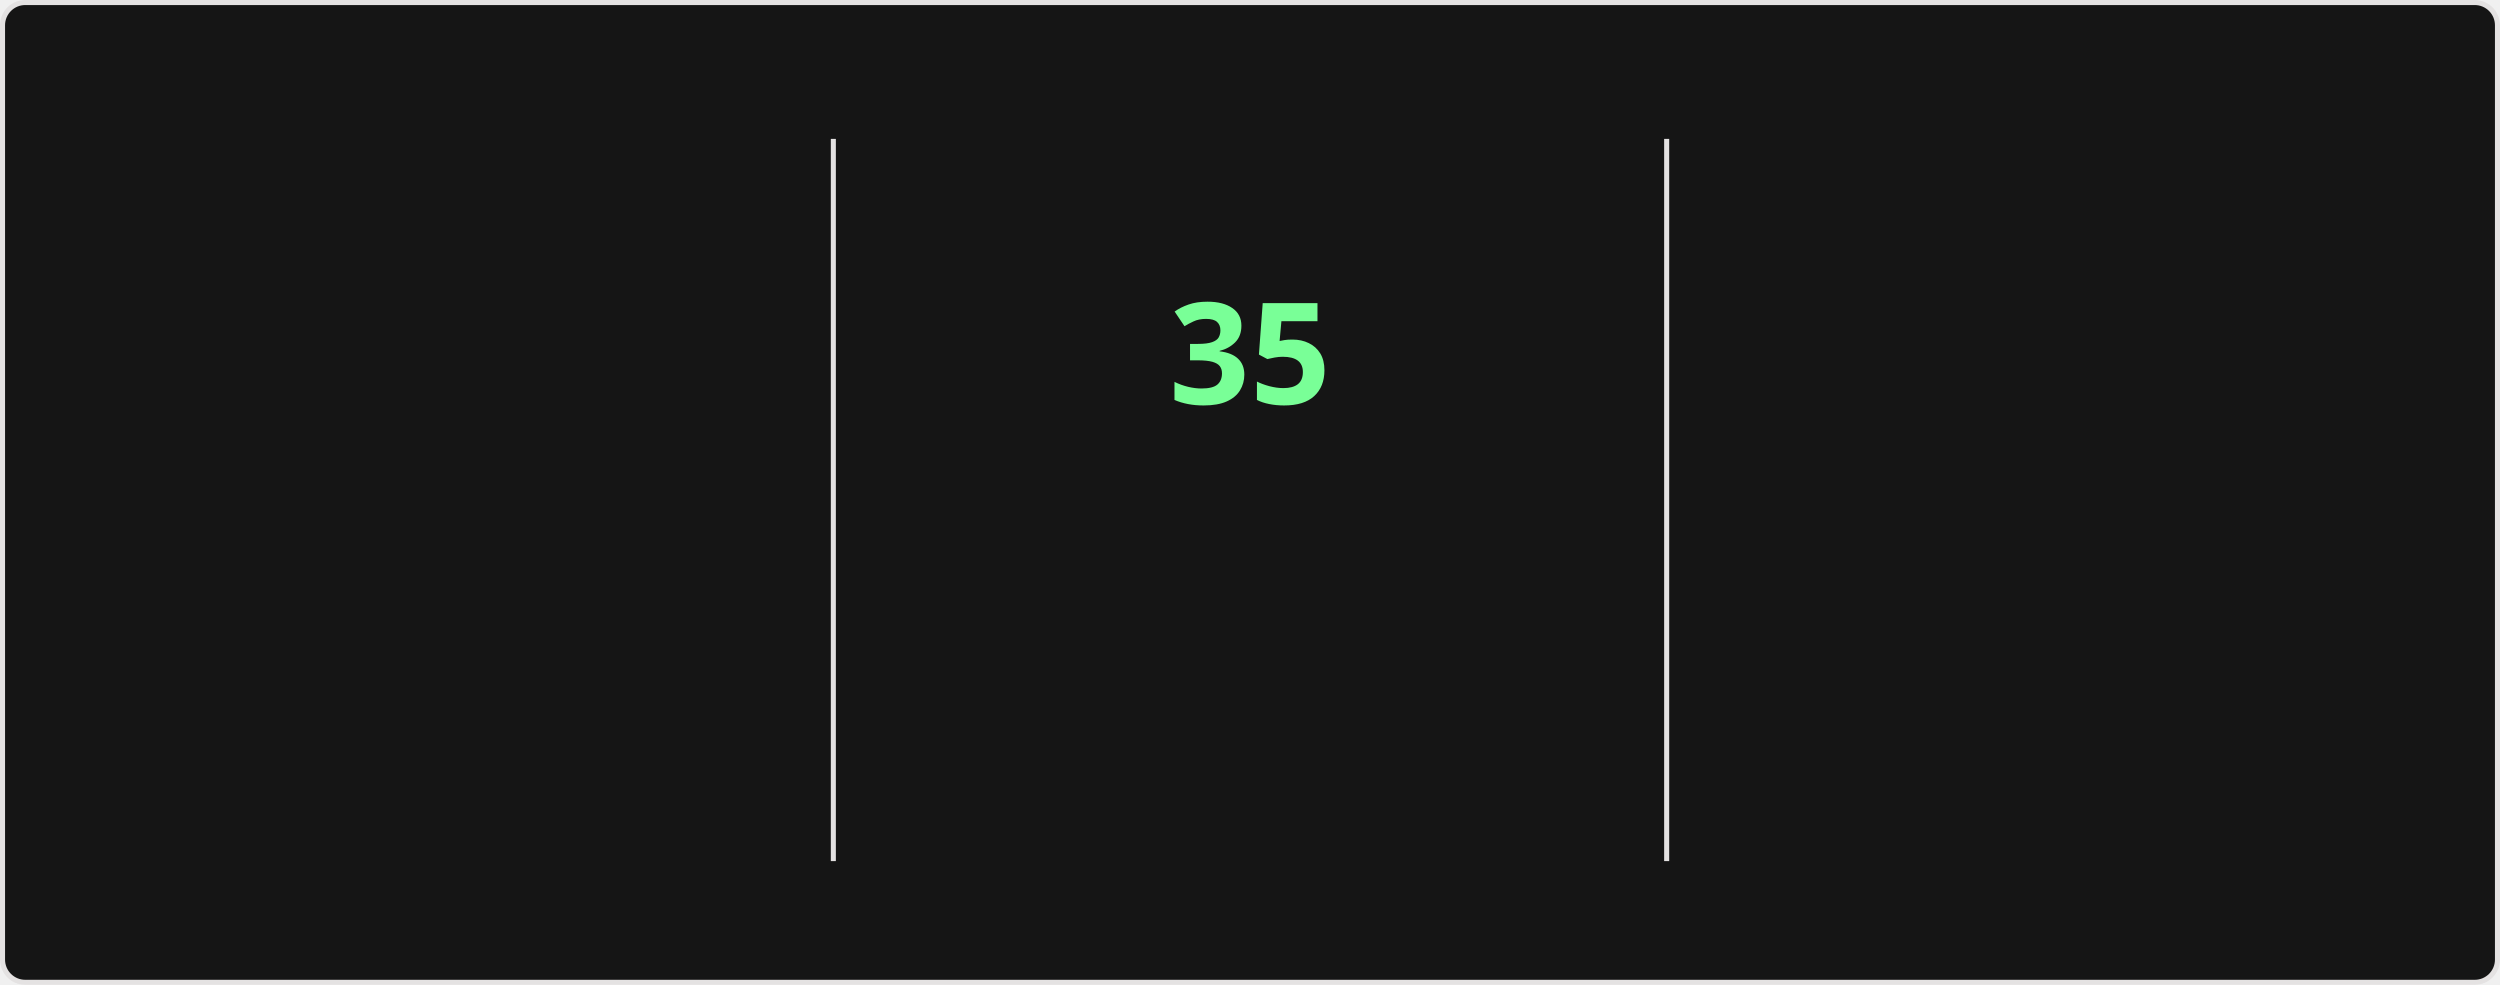
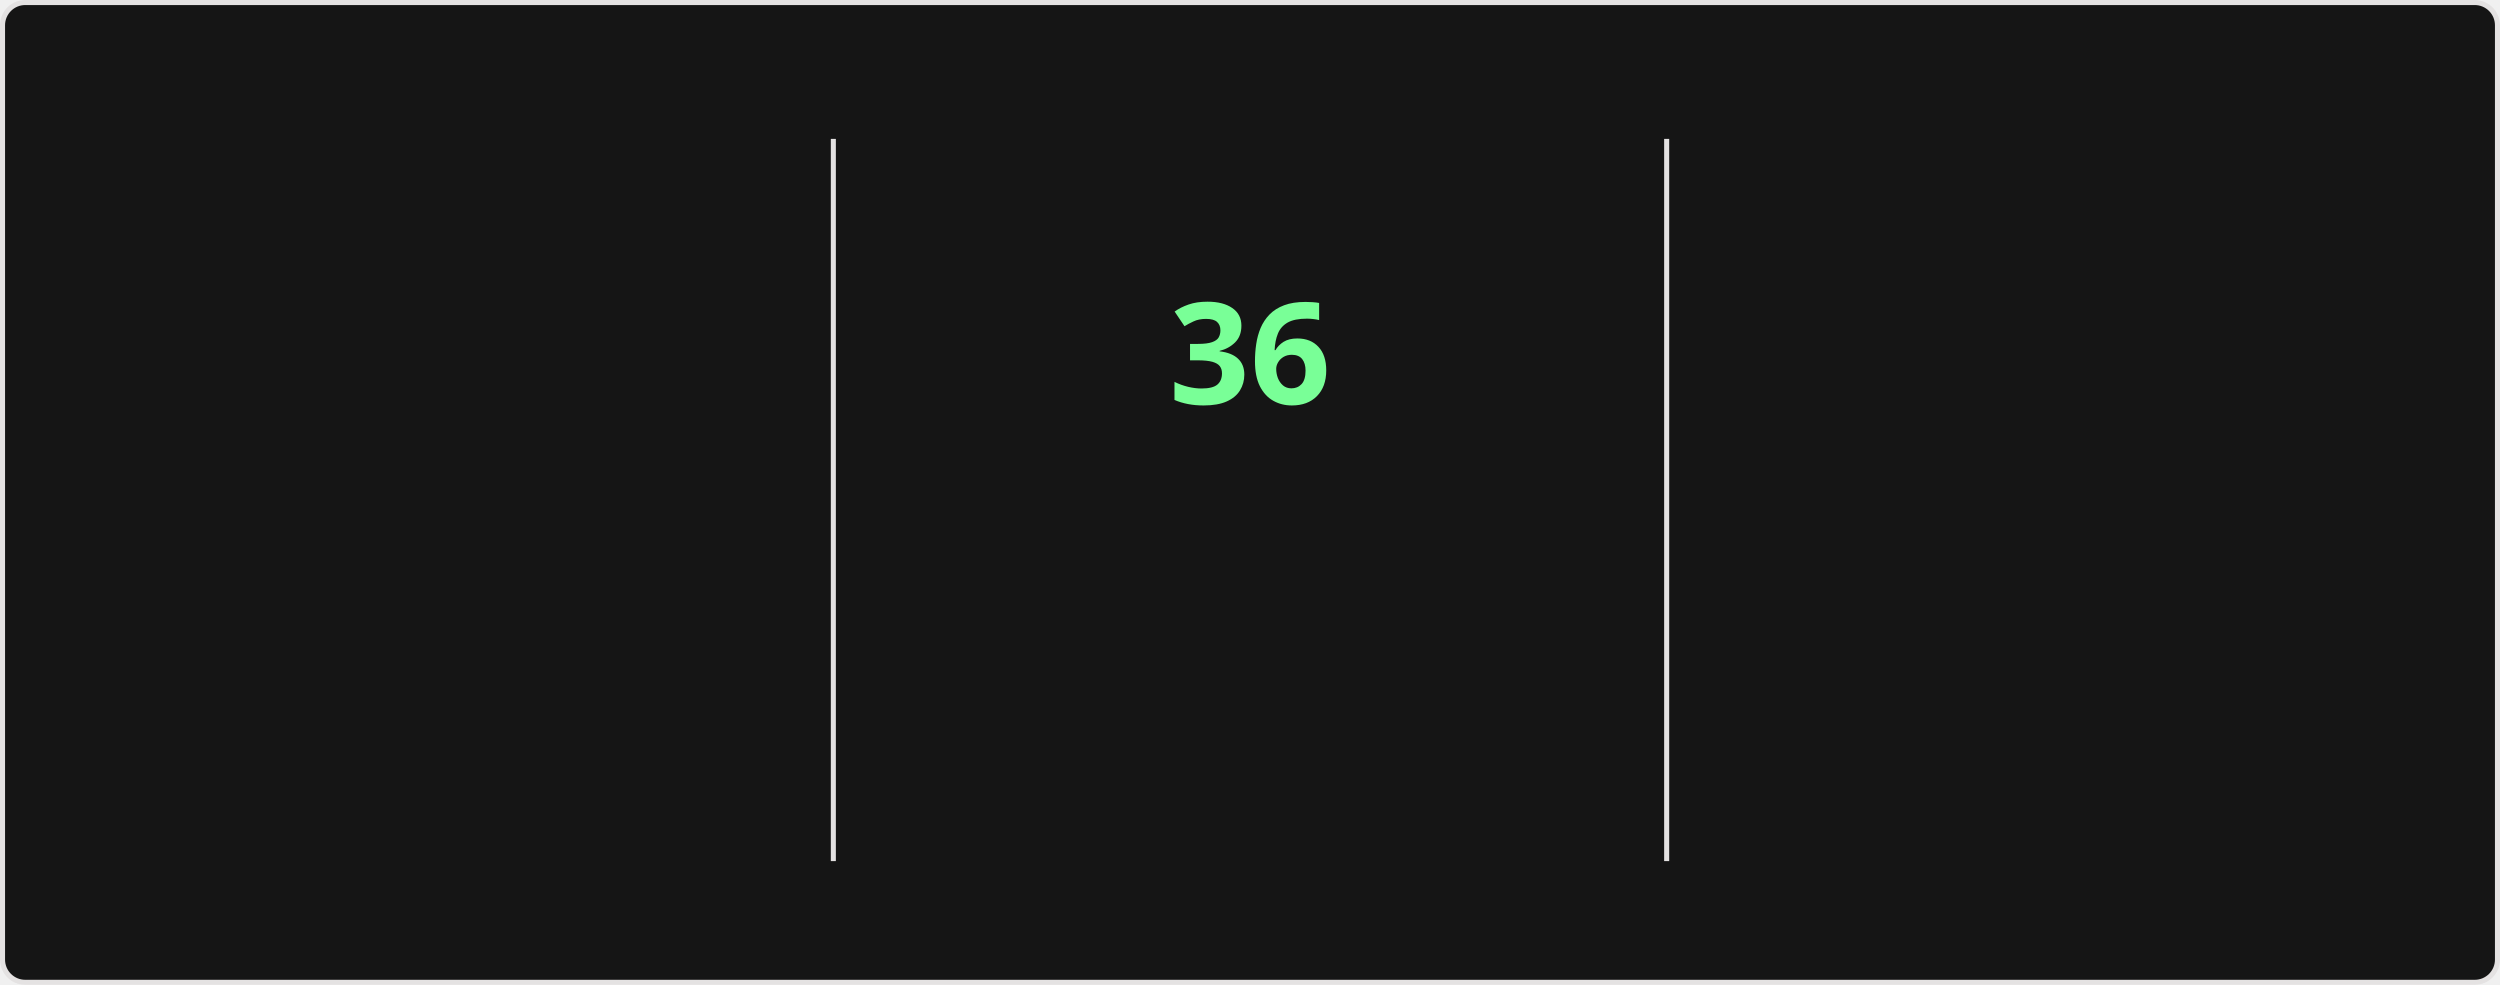
<svg xmlns="http://www.w3.org/2000/svg" style="isolation: isolate" viewBox="0 0 495 195" width="495px" height="195px" direction="ltr">
  <style>
    @keyframes currstreak {
      0% { font-size: 3px; opacity: 0.2; }
      80% { font-size: 34px; opacity: 1; }
      100% { font-size: 28px; opacity: 1; }
    }
    @keyframes fadein {
      0% { opacity: 0; }
      100% { opacity: 1; }
    }
    .big-number {
      font-family: "Segoe UI", Ubuntu, sans-serif;
      font-weight: 700;
      font-size: 28px;
      fill: #fff;
    }
    .label {
      font-family: "Segoe UI", Ubuntu, sans-serif;
      font-weight: 400;
      font-size: 14px;
      fill: #fff;
    }
    .range-text {
      font-family: "Segoe UI", Ubuntu, sans-serif;
      font-weight: 400;
      font-size: 12px;
      fill: #9f9f9f;
    }
    .current-streak-num {
      font-family: "Segoe UI", Ubuntu, sans-serif;
      font-weight: 700;
      font-size: 28px;
      fill: #79ff97;
    }</style>
  <defs>
    <clipPath id="outer_rectangle">
      <rect width="495" height="195" rx="4.5" />
    </clipPath>
    <mask id="mask_out_ring_behind_fire">
      <rect width="495" height="195" fill="white" />
      <ellipse id="mask-ellipse" cx="247.5" cy="32" rx="13" ry="18" fill="black" />
    </mask>
  </defs>
  <g clip-path="url(#outer_rectangle)">
    <g style="isolation: isolate">
      <rect fill="#151515" rx="4.5" x="0.5" y="0.5" width="494" height="194" stroke="#e4e2e2" />
    </g>
    <g style="isolation: isolate">
      <line x1="165" y1="28" x2="165" y2="170" vector-effect="non-scaling-stroke" stroke-width="1" stroke="#e4e2e2" stroke-linejoin="miter" stroke-linecap="square" stroke-miterlimit="3" />
      <line x1="330" y1="28" x2="330" y2="170" vector-effect="non-scaling-stroke" stroke-width="1" stroke="#e4e2e2" stroke-linejoin="miter" stroke-linecap="square" stroke-miterlimit="3" />
    </g>
    <g style="isolation: isolate">
      <g transform="translate(82.5, 48)">
        <text x="0" y="32" stroke-width="0" text-anchor="middle" class="big-number" style="opacity: 0; animation: fadein 0.5s linear forwards 0.6s">
            4.1K
          </text>
      </g>
      <g transform="translate(82.5, 84)">
        <text x="0" y="32" stroke-width="0" text-anchor="middle" class="label" style="opacity: 0; animation: fadein 0.5s linear forwards 0.7s">
            Total Contributions
          </text>
      </g>
      <g transform="translate(82.5, 114)">
        <text x="0" y="32" stroke-width="0" text-anchor="middle" class="range-text" style="opacity: 0; animation: fadein 0.5s linear forwards 0.8s">
            Oct 19 - Present
          </text>
      </g>
    </g>
    <g style="isolation: isolate">
      <g mask="url(#mask_out_ring_behind_fire)">
        <circle cx="247.5" cy="71" r="40" fill="none" stroke="#fff" stroke-width="5" style="opacity: 0; animation: fadein 0.5s linear forwards 0.4s" />
      </g>
      <g transform="translate(247.5, 19.5)" stroke-opacity="0" style="opacity: 0; animation: fadein 0.5s linear forwards 0.6s">
        <path d="M -12 -0.5 L 15 -0.5 L 15 23.5 L -12 23.5 L -12 -0.5 Z" fill="none" />
        <path d="M 1.5 0.67 C 1.5 0.67 2.24 3.32 2.24 5.47 C 2.24 7.53 0.89 9.2 -1.17 9.2 C -3.23 9.2 -4.79 7.53 -4.79 5.47 L -4.76 5.11 C -6.78 7.51 -8 10.62 -8 13.99 C -8 18.41 -4.42 22 0 22 C 4.42 22 8 18.41 8 13.99 C 8 8.6 5.41 3.79 1.5 0.67 Z M -0.29 19 C -2.07 19 -3.51 17.6 -3.51 15.86 C -3.51 14.24 -2.46 13.1 -0.7 12.74 C 1.07 12.38 2.9 11.53 3.92 10.16 C 4.31 11.45 4.51 12.81 4.51 14.2 C 4.51 16.85 2.36 19 -0.29 19 Z" fill="#fff" stroke-opacity="0" />
      </g>
      <g transform="translate(247.5, 48)">
        <text x="0" y="32" stroke-width="0" text-anchor="middle" class="current-streak-num" style="animation: currstreak 0.6s linear forwards">
-             35
+             36
          </text>
      </g>
      <g transform="translate(247.5, 108)">
        <text x="0" y="32" stroke-width="0" text-anchor="middle" class="label" style="opacity: 0; animation: fadein 0.5s linear forwards 0.9s">
            Current Streak
          </text>
      </g>
      <g transform="translate(247.5, 145)">
        <text x="0" y="21" stroke-width="0" text-anchor="middle" class="range-text" style="opacity: 0; animation: fadein 0.5s linear forwards 0.9s">
-             Sep 16 - Oct 20
+             Sep 16 - Oct 21
          </text>
      </g>
    </g>
    <g style="isolation: isolate">
      <g transform="translate(412.5, 48)">
        <text x="0" y="32" stroke-width="0" text-anchor="middle" class="big-number" style="opacity: 0; animation: fadein 0.5s linear forwards 1.2s">
-             35
+             36
          </text>
      </g>
      <g transform="translate(412.5, 84)">
        <text x="0" y="32" stroke-width="0" text-anchor="middle" class="label" style="opacity: 0; animation: fadein 0.5s linear forwards 1.3s">
            Longest Streak
          </text>
      </g>
      <g transform="translate(412.5, 114)">
        <text x="0" y="32" stroke-width="0" text-anchor="middle" class="range-text" style="opacity: 0; animation: fadein 0.5s linear forwards 1.4s">
-             Jul 19 - Aug 22
+             Sep 16 - Oct 21
          </text>
      </g>
    </g>
  </g>
</svg>
